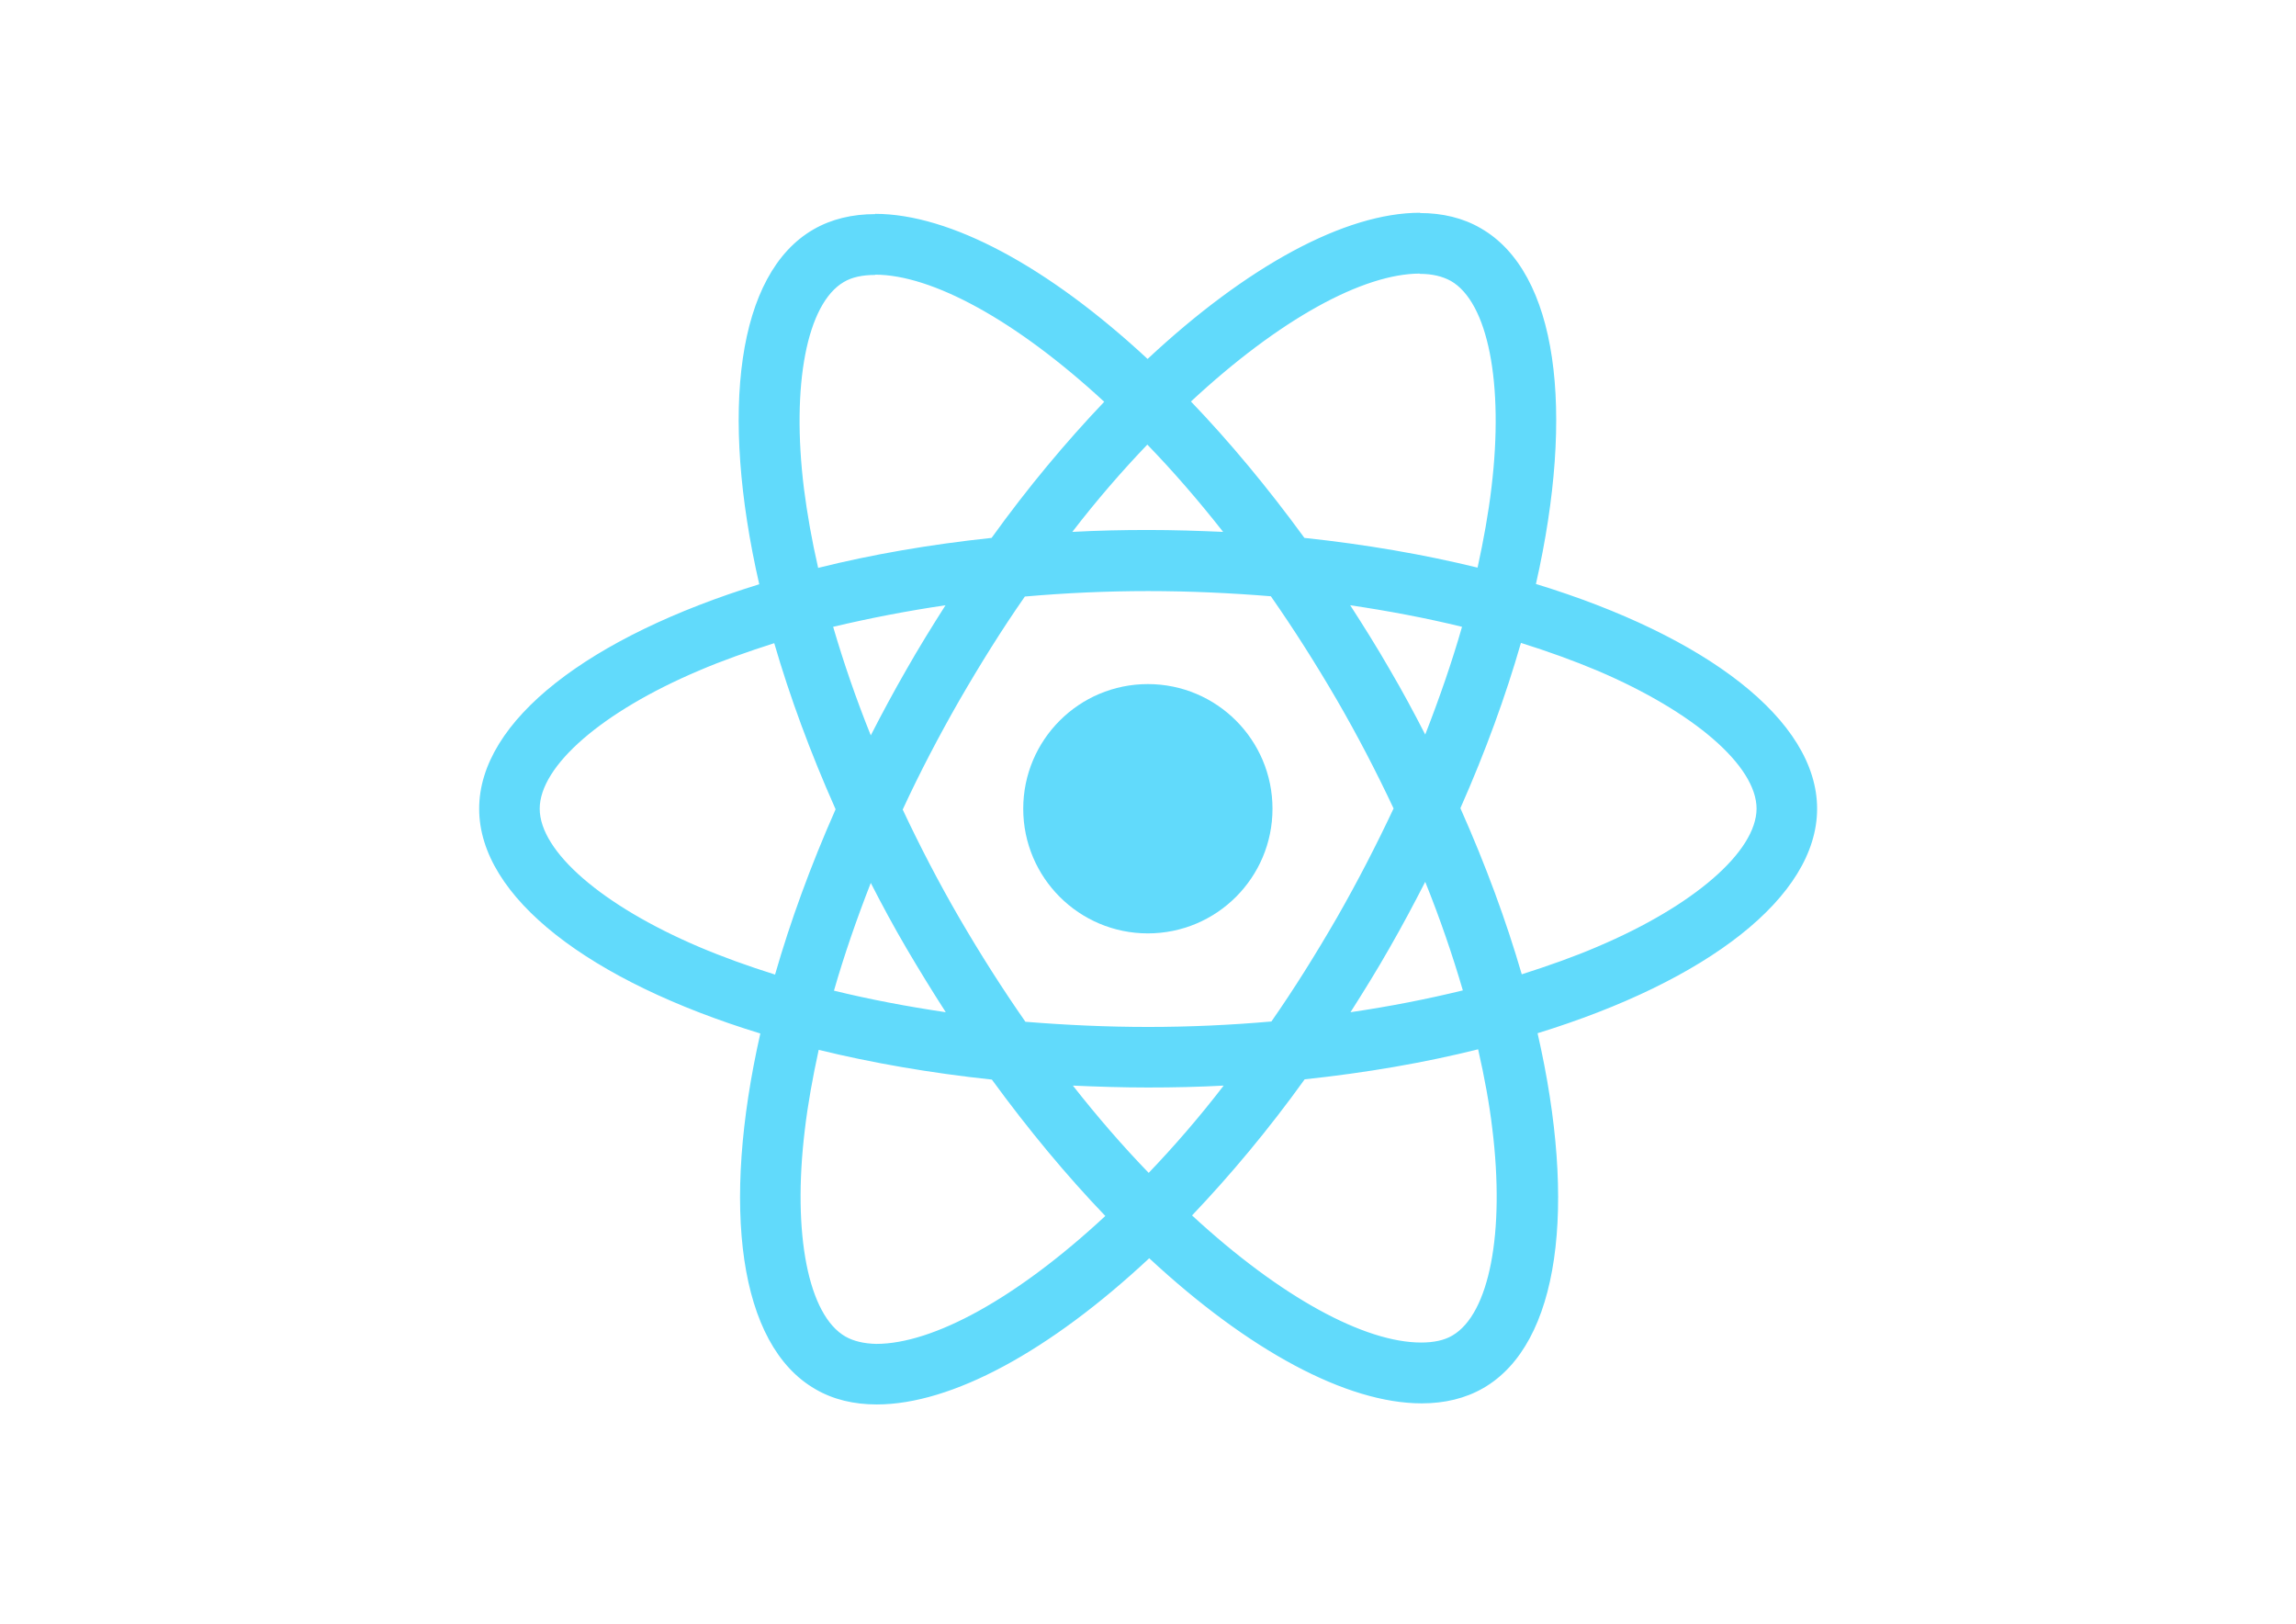
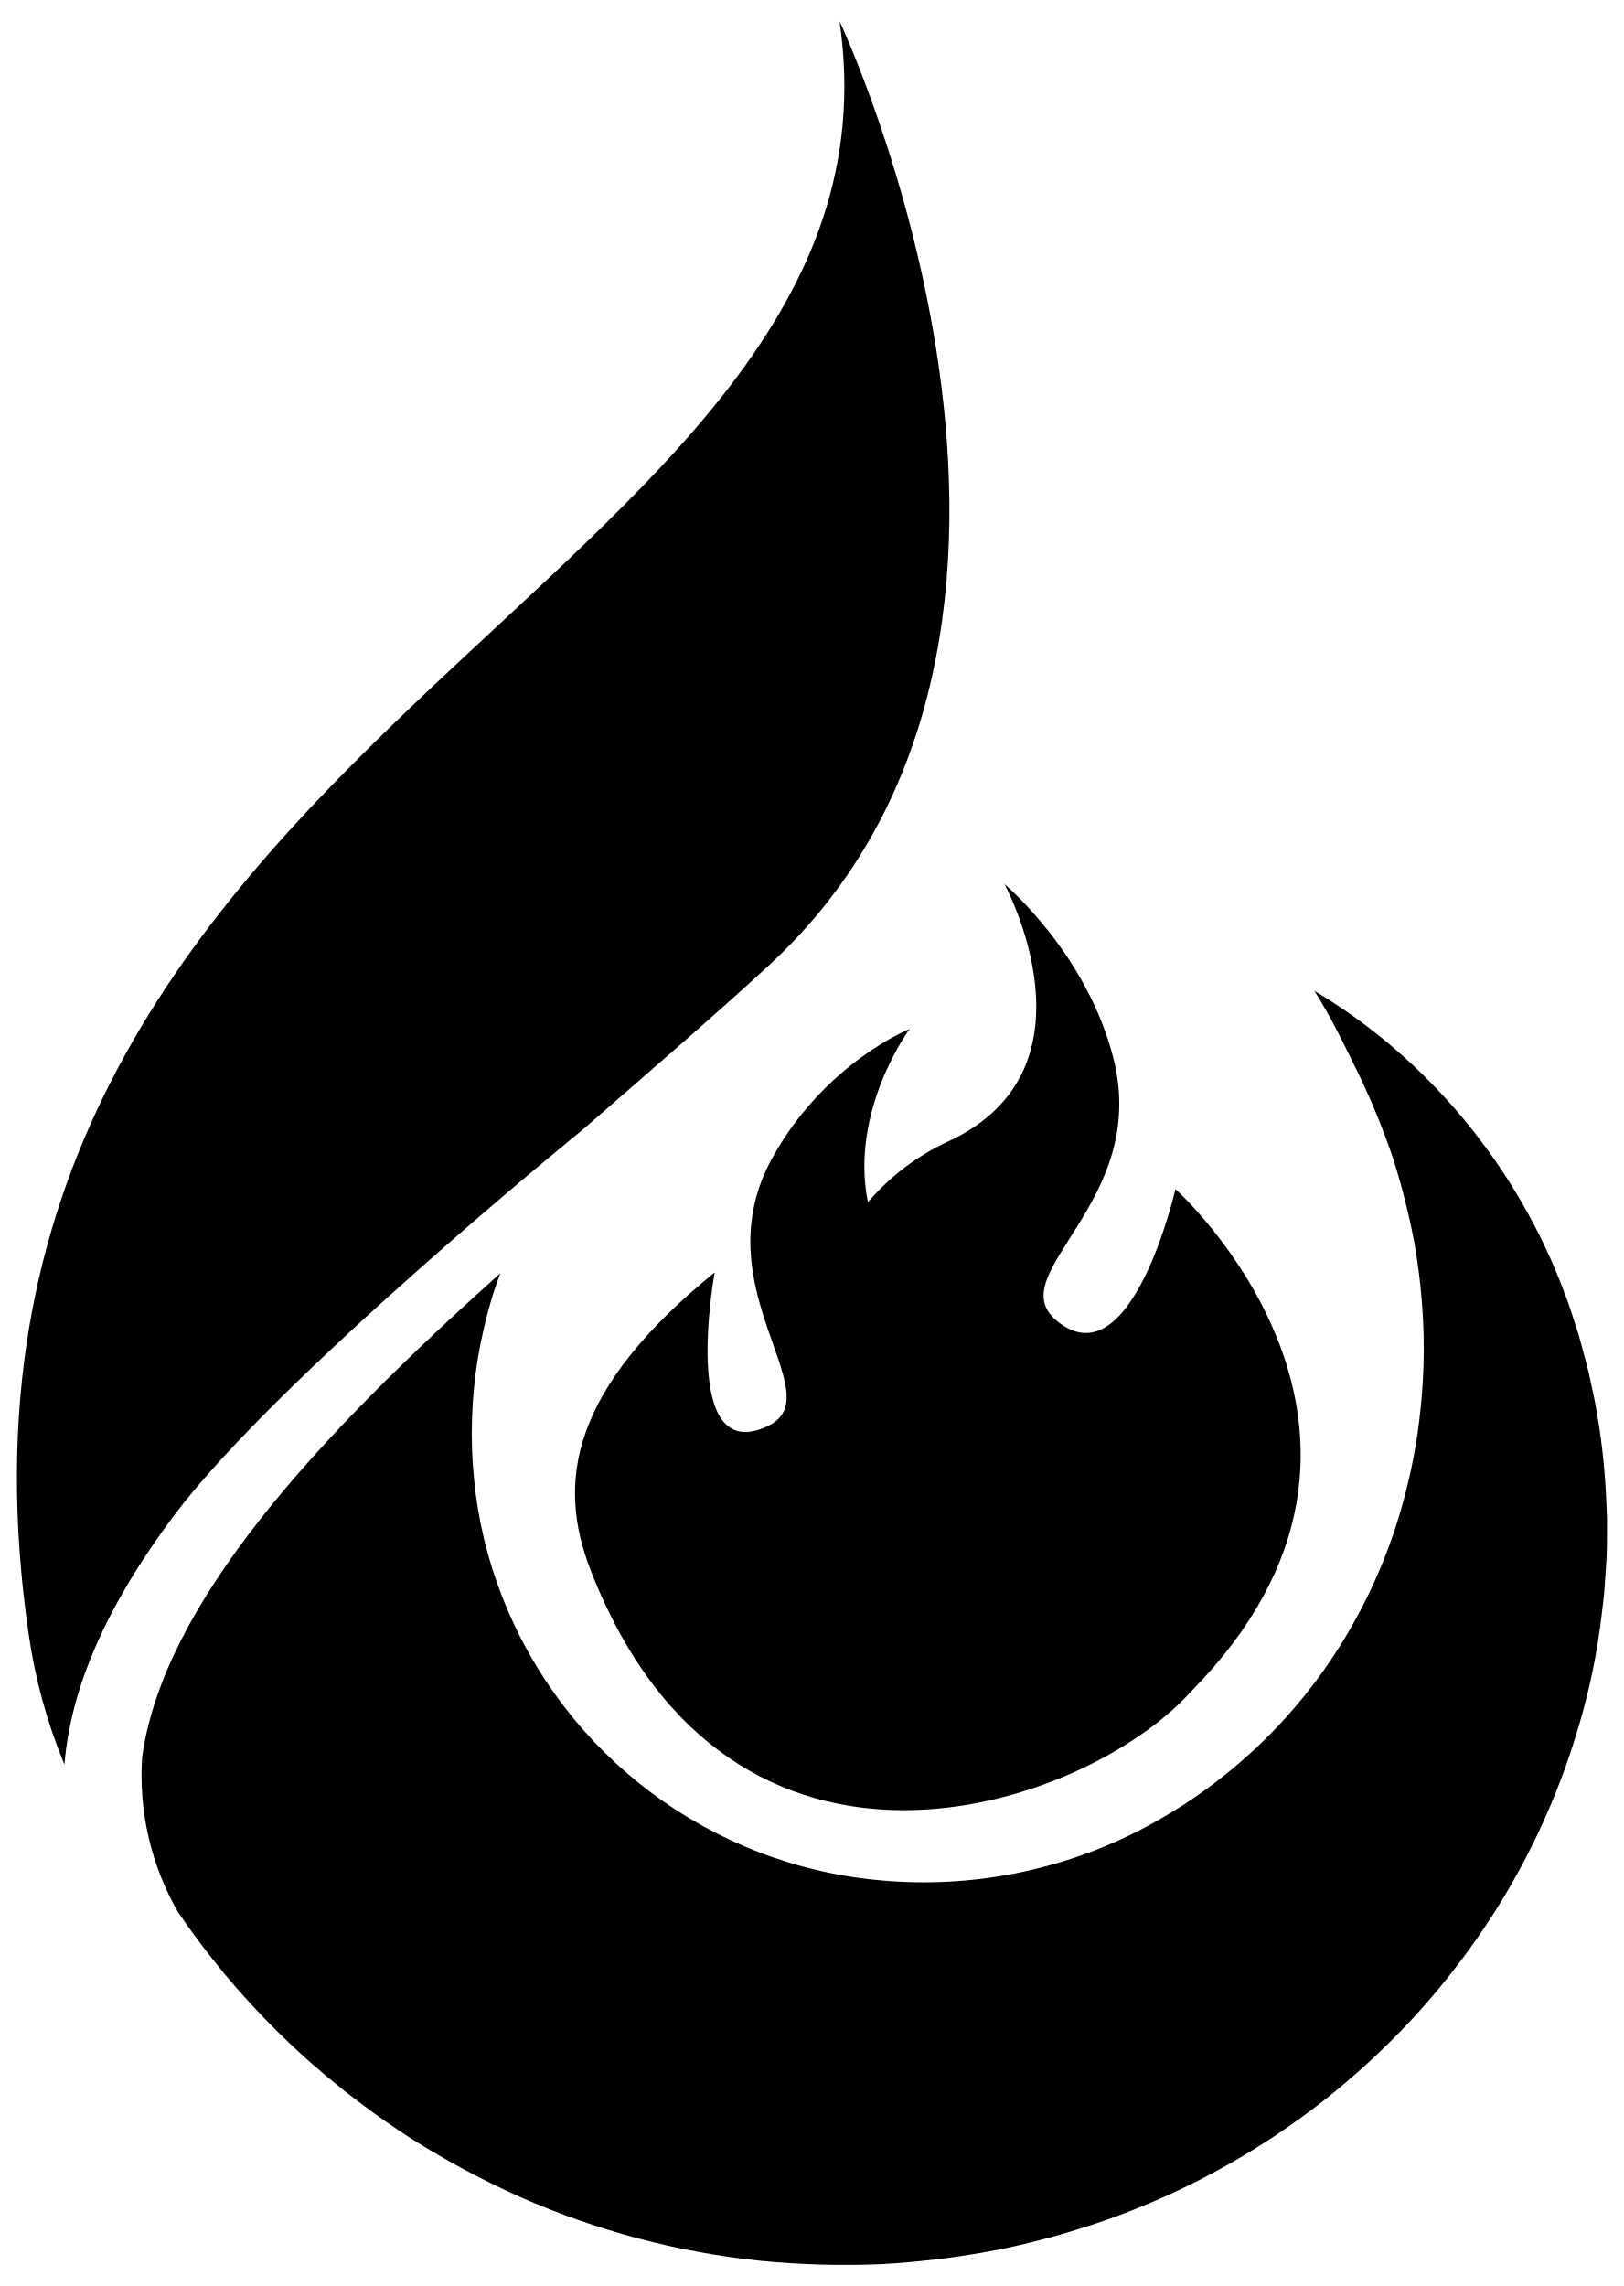
- <svg xmlns="http://www.w3.org/2000/svg" viewBox="0 0 841.9 595.3">
-   <g fill="#61DAFB">
-     <path d="M666.3 296.5c0-32.5-40.7-63.3-103.1-82.4 14.4-63.6 8-114.2-20.2-130.4-6.5-3.8-14.1-5.6-22.4-5.6v22.3c4.6 0 8.3.9 11.4 2.6 13.6 7.8 19.5 37.5 14.9 75.7-1.1 9.4-2.9 19.3-5.1 29.4-19.6-4.8-41-8.5-63.5-10.9-13.5-18.5-27.5-35.3-41.6-50 32.6-30.3 63.2-46.9 84-46.9V78c-27.5 0-63.5 19.6-99.9 53.6-36.4-33.8-72.4-53.2-99.9-53.2v22.3c20.7 0 51.4 16.5 84 46.6-14 14.7-28 31.4-41.3 49.9-22.6 2.4-44 6.1-63.6 11-2.3-10-4-19.7-5.2-29-4.7-38.2 1.1-67.9 14.6-75.8 3-1.8 6.9-2.6 11.5-2.6V78.5c-8.4 0-16 1.8-22.6 5.6-28.1 16.2-34.4 66.7-19.9 130.1-62.2 19.2-102.7 49.9-102.7 82.3 0 32.5 40.7 63.3 103.1 82.4-14.4 63.6-8 114.2 20.2 130.4 6.5 3.8 14.1 5.6 22.5 5.6 27.5 0 63.5-19.6 99.9-53.6 36.4 33.8 72.4 53.2 99.9 53.2 8.4 0 16-1.8 22.6-5.6 28.1-16.2 34.4-66.7 19.9-130.1 62-19.1 102.5-49.9 102.5-82.3zm-130.2-66.7c-3.7 12.9-8.3 26.2-13.5 39.5-4.1-8-8.4-16-13.1-24-4.6-8-9.5-15.8-14.4-23.4 14.2 2.1 27.9 4.7 41 7.9zm-45.8 106.5c-7.8 13.5-15.8 26.3-24.1 38.2-14.9 1.3-30 2-45.2 2-15.1 0-30.2-.7-45-1.9-8.3-11.9-16.4-24.6-24.2-38-7.6-13.1-14.5-26.4-20.8-39.8 6.2-13.4 13.2-26.8 20.7-39.9 7.8-13.5 15.8-26.3 24.1-38.2 14.9-1.3 30-2 45.2-2 15.1 0 30.2.7 45 1.9 8.3 11.9 16.4 24.6 24.2 38 7.6 13.1 14.5 26.4 20.8 39.8-6.3 13.4-13.2 26.8-20.7 39.9zm32.3-13c5.4 13.4 10 26.8 13.8 39.8-13.1 3.2-26.9 5.9-41.2 8 4.9-7.7 9.8-15.6 14.4-23.7 4.6-8 8.9-16.1 13-24.1zM421.2 430c-9.3-9.6-18.6-20.3-27.8-32 9 .4 18.2.7 27.5.7 9.4 0 18.7-.2 27.8-.7-9 11.7-18.3 22.4-27.5 32zm-74.4-58.9c-14.2-2.1-27.9-4.7-41-7.9 3.7-12.9 8.3-26.2 13.5-39.5 4.1 8 8.4 16 13.1 24 4.7 8 9.5 15.8 14.4 23.4zM420.7 163c9.3 9.6 18.6 20.3 27.8 32-9-.4-18.2-.7-27.5-.7-9.4 0-18.7.2-27.8.7 9-11.7 18.3-22.4 27.5-32zm-74 58.9c-4.9 7.7-9.8 15.6-14.4 23.7-4.6 8-8.9 16-13 24-5.4-13.4-10-26.8-13.8-39.8 13.1-3.1 26.9-5.8 41.2-7.9zm-90.5 125.2c-35.4-15.1-58.3-34.9-58.3-50.6 0-15.7 22.9-35.6 58.3-50.6 8.6-3.7 18-7 27.7-10.1 5.7 19.6 13.2 40 22.5 60.9-9.2 20.8-16.6 41.1-22.2 60.6-9.9-3.1-19.3-6.5-28-10.2zM310 490c-13.6-7.8-19.5-37.5-14.9-75.7 1.1-9.4 2.9-19.3 5.1-29.4 19.6 4.8 41 8.5 63.5 10.9 13.5 18.5 27.5 35.3 41.6 50-32.6 30.3-63.2 46.9-84 46.9-4.5-.1-8.3-1-11.3-2.7zm237.2-76.2c4.7 38.2-1.1 67.9-14.6 75.8-3 1.8-6.9 2.6-11.5 2.6-20.7 0-51.4-16.5-84-46.6 14-14.7 28-31.4 41.3-49.9 22.6-2.4 44-6.1 63.6-11 2.3 10.1 4.1 19.8 5.2 29.1zm38.5-66.7c-8.6 3.7-18 7-27.7 10.1-5.7-19.6-13.2-40-22.5-60.9 9.2-20.8 16.6-41.1 22.2-60.6 9.9 3.1 19.3 6.5 28.1 10.2 35.4 15.1 58.3 34.9 58.3 50.6-.1 15.7-23 35.6-58.4 50.6zM320.8 78.4z" />
-     <circle cx="420.9" cy="296.5" r="45.7" />
-     <path d="M520.5 78.1z" />
+ <svg xmlns="http://www.w3.org/2000/svg" id="Layer_1" data-name="Layer 1" viewBox="0 0 384 540.56">
+   <g>
+     <path d="M198.513,5C218.29,140.014-24.566,172.418,6.801,386.549a127.566,127.566,0,0,0,8.435,30.69c1.506-18.288,10.096-37.769,25.835-58.778,24.458-32.645,96.86-91.449,96.86-91.449C153.312,253.599,168.387,240.645,181.759,228.33,266.913,149.911,198.513,5,198.513,5Z" />
+     <path d="M281.55,400.07c60.558-61.326-3.605-118.896-3.605-118.896s-10.447,45.934-28.159,31.068c-13.302-11.165,22.23-27.805,13.475-62.081-6.355-24.879-25.753-41.111-25.753-41.111s23.813,43.659-13.258,60.847a55.652,55.652,0,0,0-19.026,14.386c-4.361-21.768,9.87-40.96,9.87-40.96s-19.811,7.842-32.349,30.251c-17.274,30.873,14.469,56.31-1.257,63.679C160.548,347.065,168.997,300.87,168.997,300.87,135.083,328.472,131.451,350.272,139.694,371.391,172.857,456.365,256.414,427.937,281.55,400.07Z" />
+     <path d="M379.865,355.974a159.526,159.526,0,0,0-2.889-25.318l-1.324-6.173c-.495-2.043-1.072-4.069-1.608-6.086l-.829-3.017-.968-2.981c-.662-1.979-1.253-3.961-2.008-5.898C358.777,275.336,336.922,249.799,310.81,234.316h0c4.051,6.36,7.276,13.215,10.479,19.707a177.779,177.779,0,0,1,8.072,19.761,167.641,167.641,0,0,1,5.076,20.049,150.403,150.403,0,0,1,2.133,19.956,136.691,136.691,0,0,1-.682,19.52,132.079,132.079,0,0,1-3.296,18.766,126.835,126.835,0,0,1-13.728,33.807,121.982,121.982,0,0,1-48.962,46.689,111.988,111.988,0,0,1-61.472,12.086,106.029,106.029,0,0,1-89.677-67.093,102.587,102.587,0,0,1-6.653-27.783,105.059,105.059,0,0,1-.472-14.493,107.098,107.098,0,0,1,1.416-14.407,120.61,120.61,0,0,1,3.318-14.153c.585-1.893,1.244-3.765,1.937-5.631-43.384,38.785-79.604,78.011-84.676,114.314a64.876,64.876,0,0,0,8.475,36.749c3.469,5.065,7.145,9.981,11.061,14.688a195.255,195.255,0,0,0,20.624,21.178,199.548,199.548,0,0,0,23.548,17.734,202.976,202.976,0,0,0,25.927,13.873,189.077,189.077,0,0,0,56.321,14.947,208.455,208.455,0,0,0,28.852.815,207.753,207.753,0,0,0,28.441-3.577,197.409,197.409,0,0,0,27.434-7.847,181.134,181.134,0,0,0,48.956-27.457,186.421,186.421,0,0,0,20.361-18.763,179.428,179.428,0,0,0,17.04-21.426A171.883,171.883,0,0,0,373.434,407.749a154.764,154.764,0,0,0,5.291-25.846c.234-2.175.57-4.32.698-6.497l.439-6.494c.125-2.16.106-4.33.128-6.485L380,359.199Z" />
  </g>
</svg>
